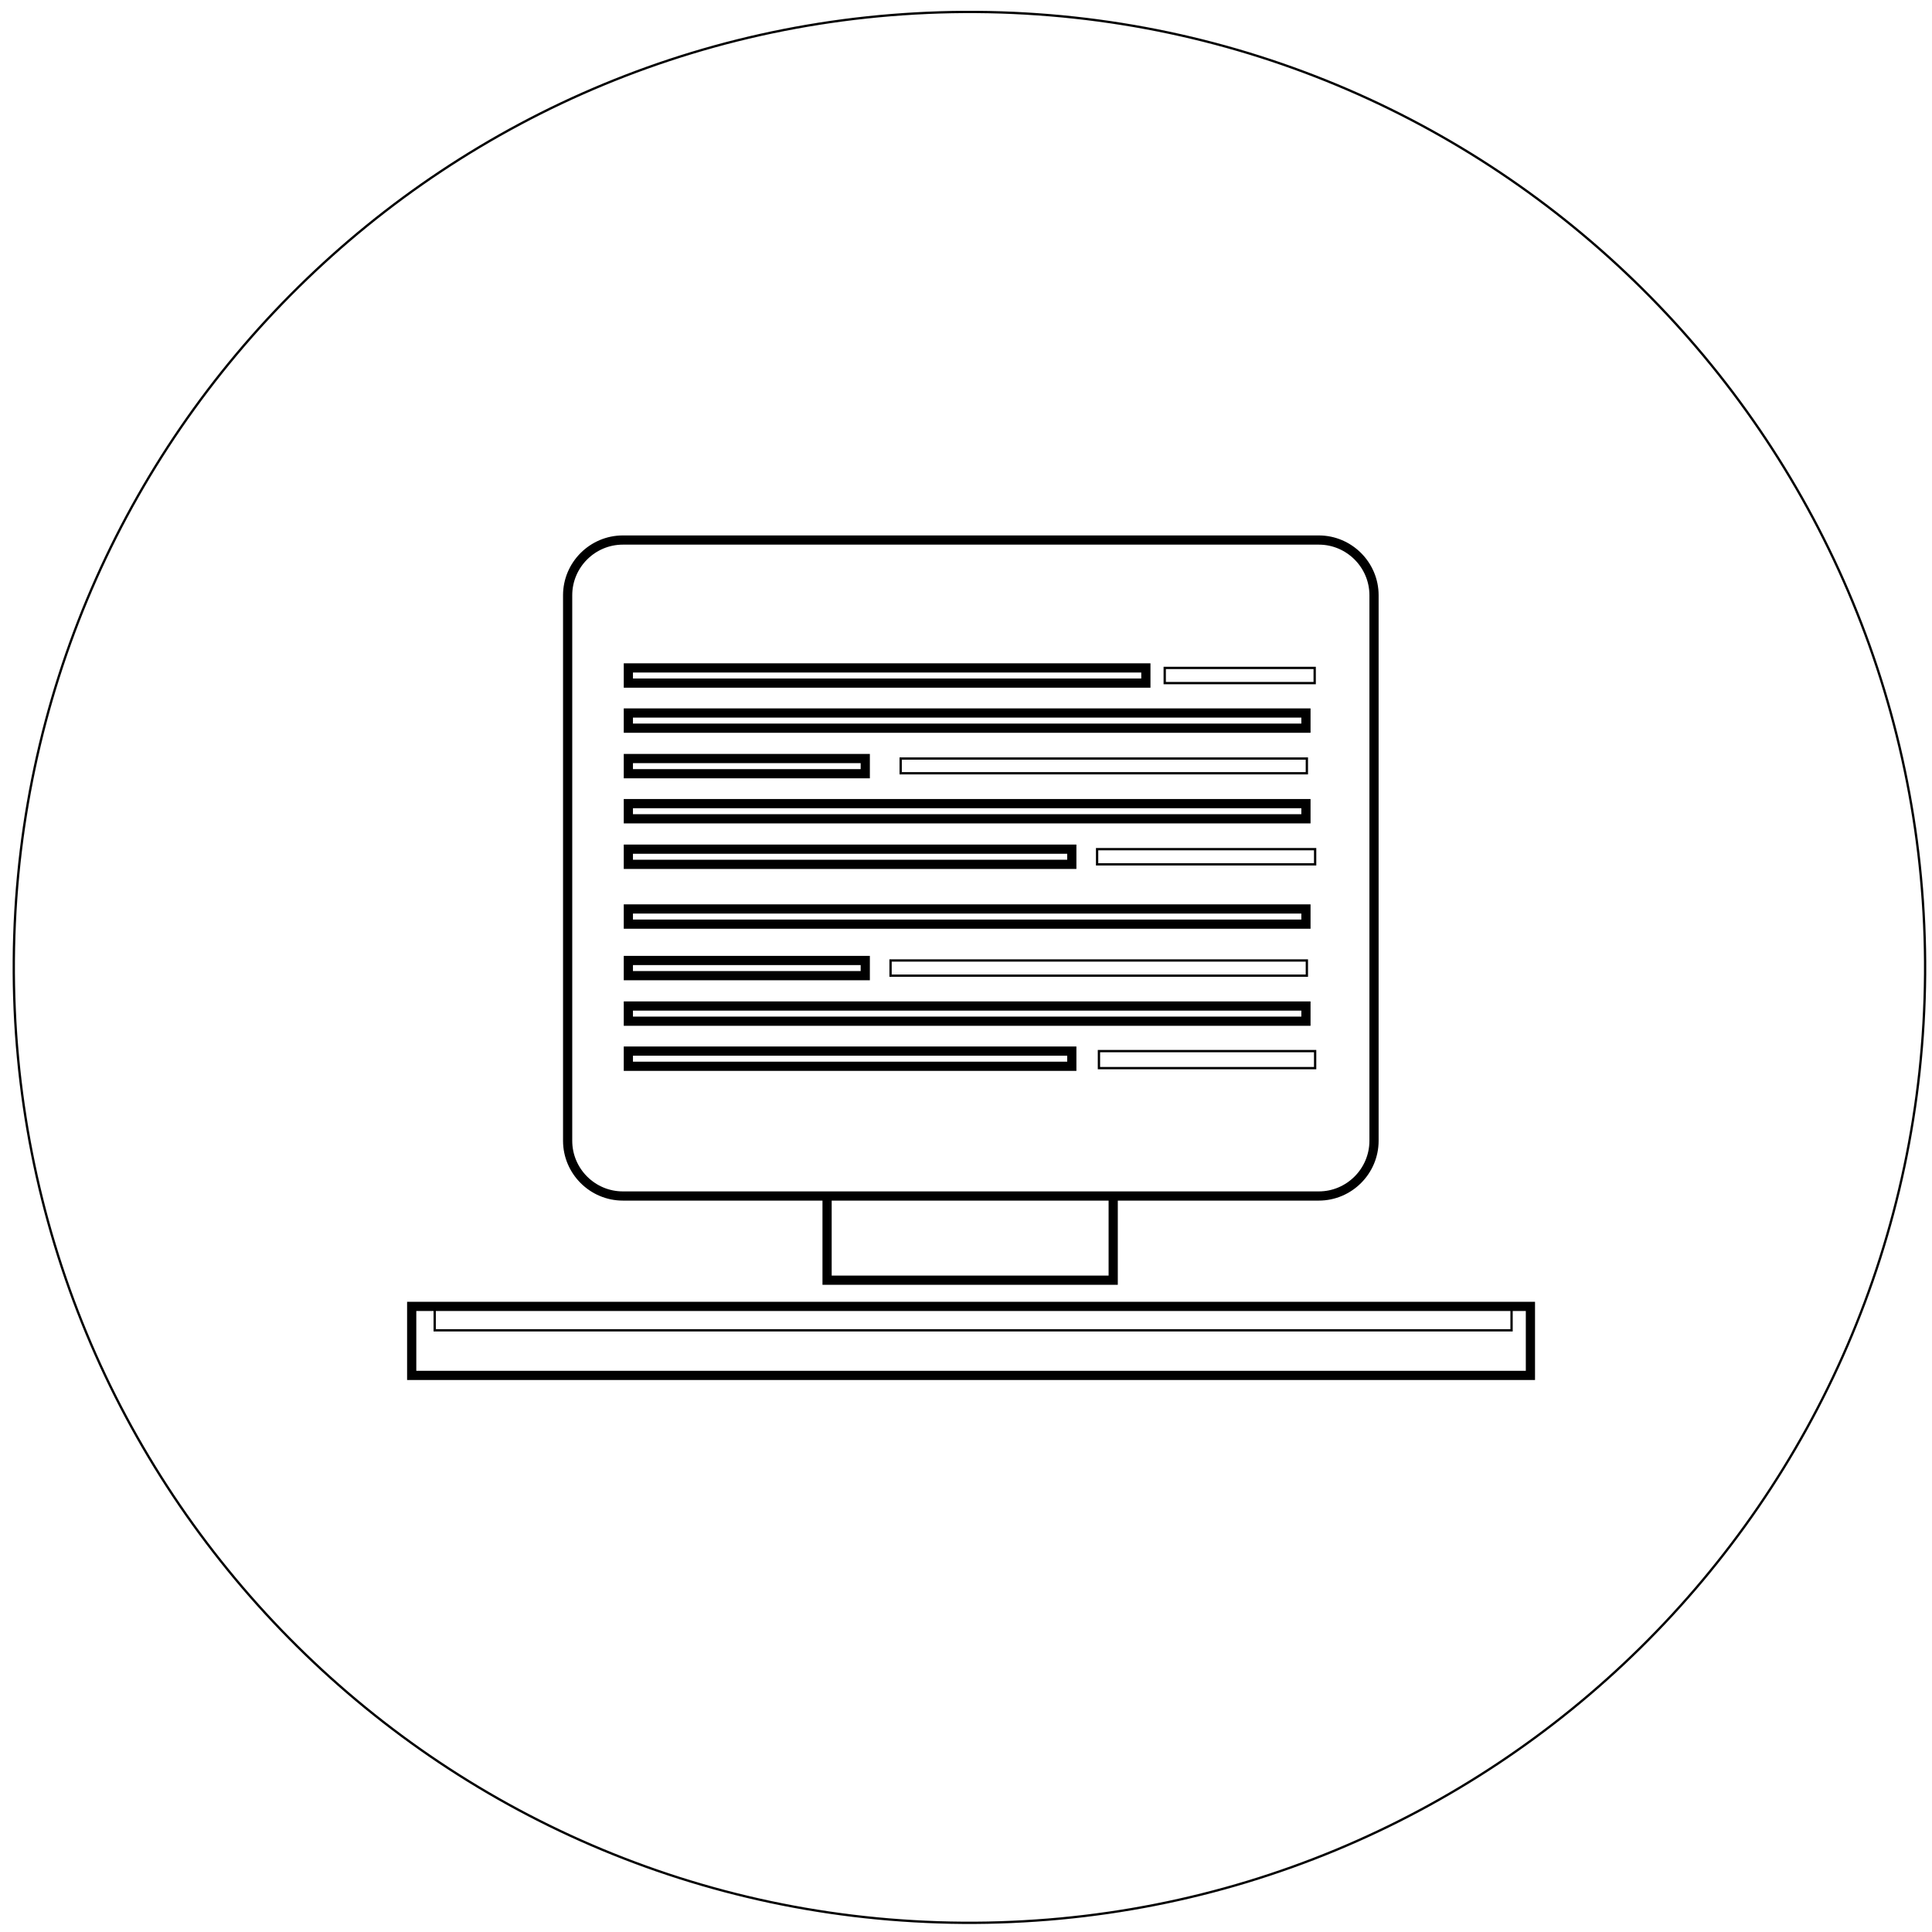
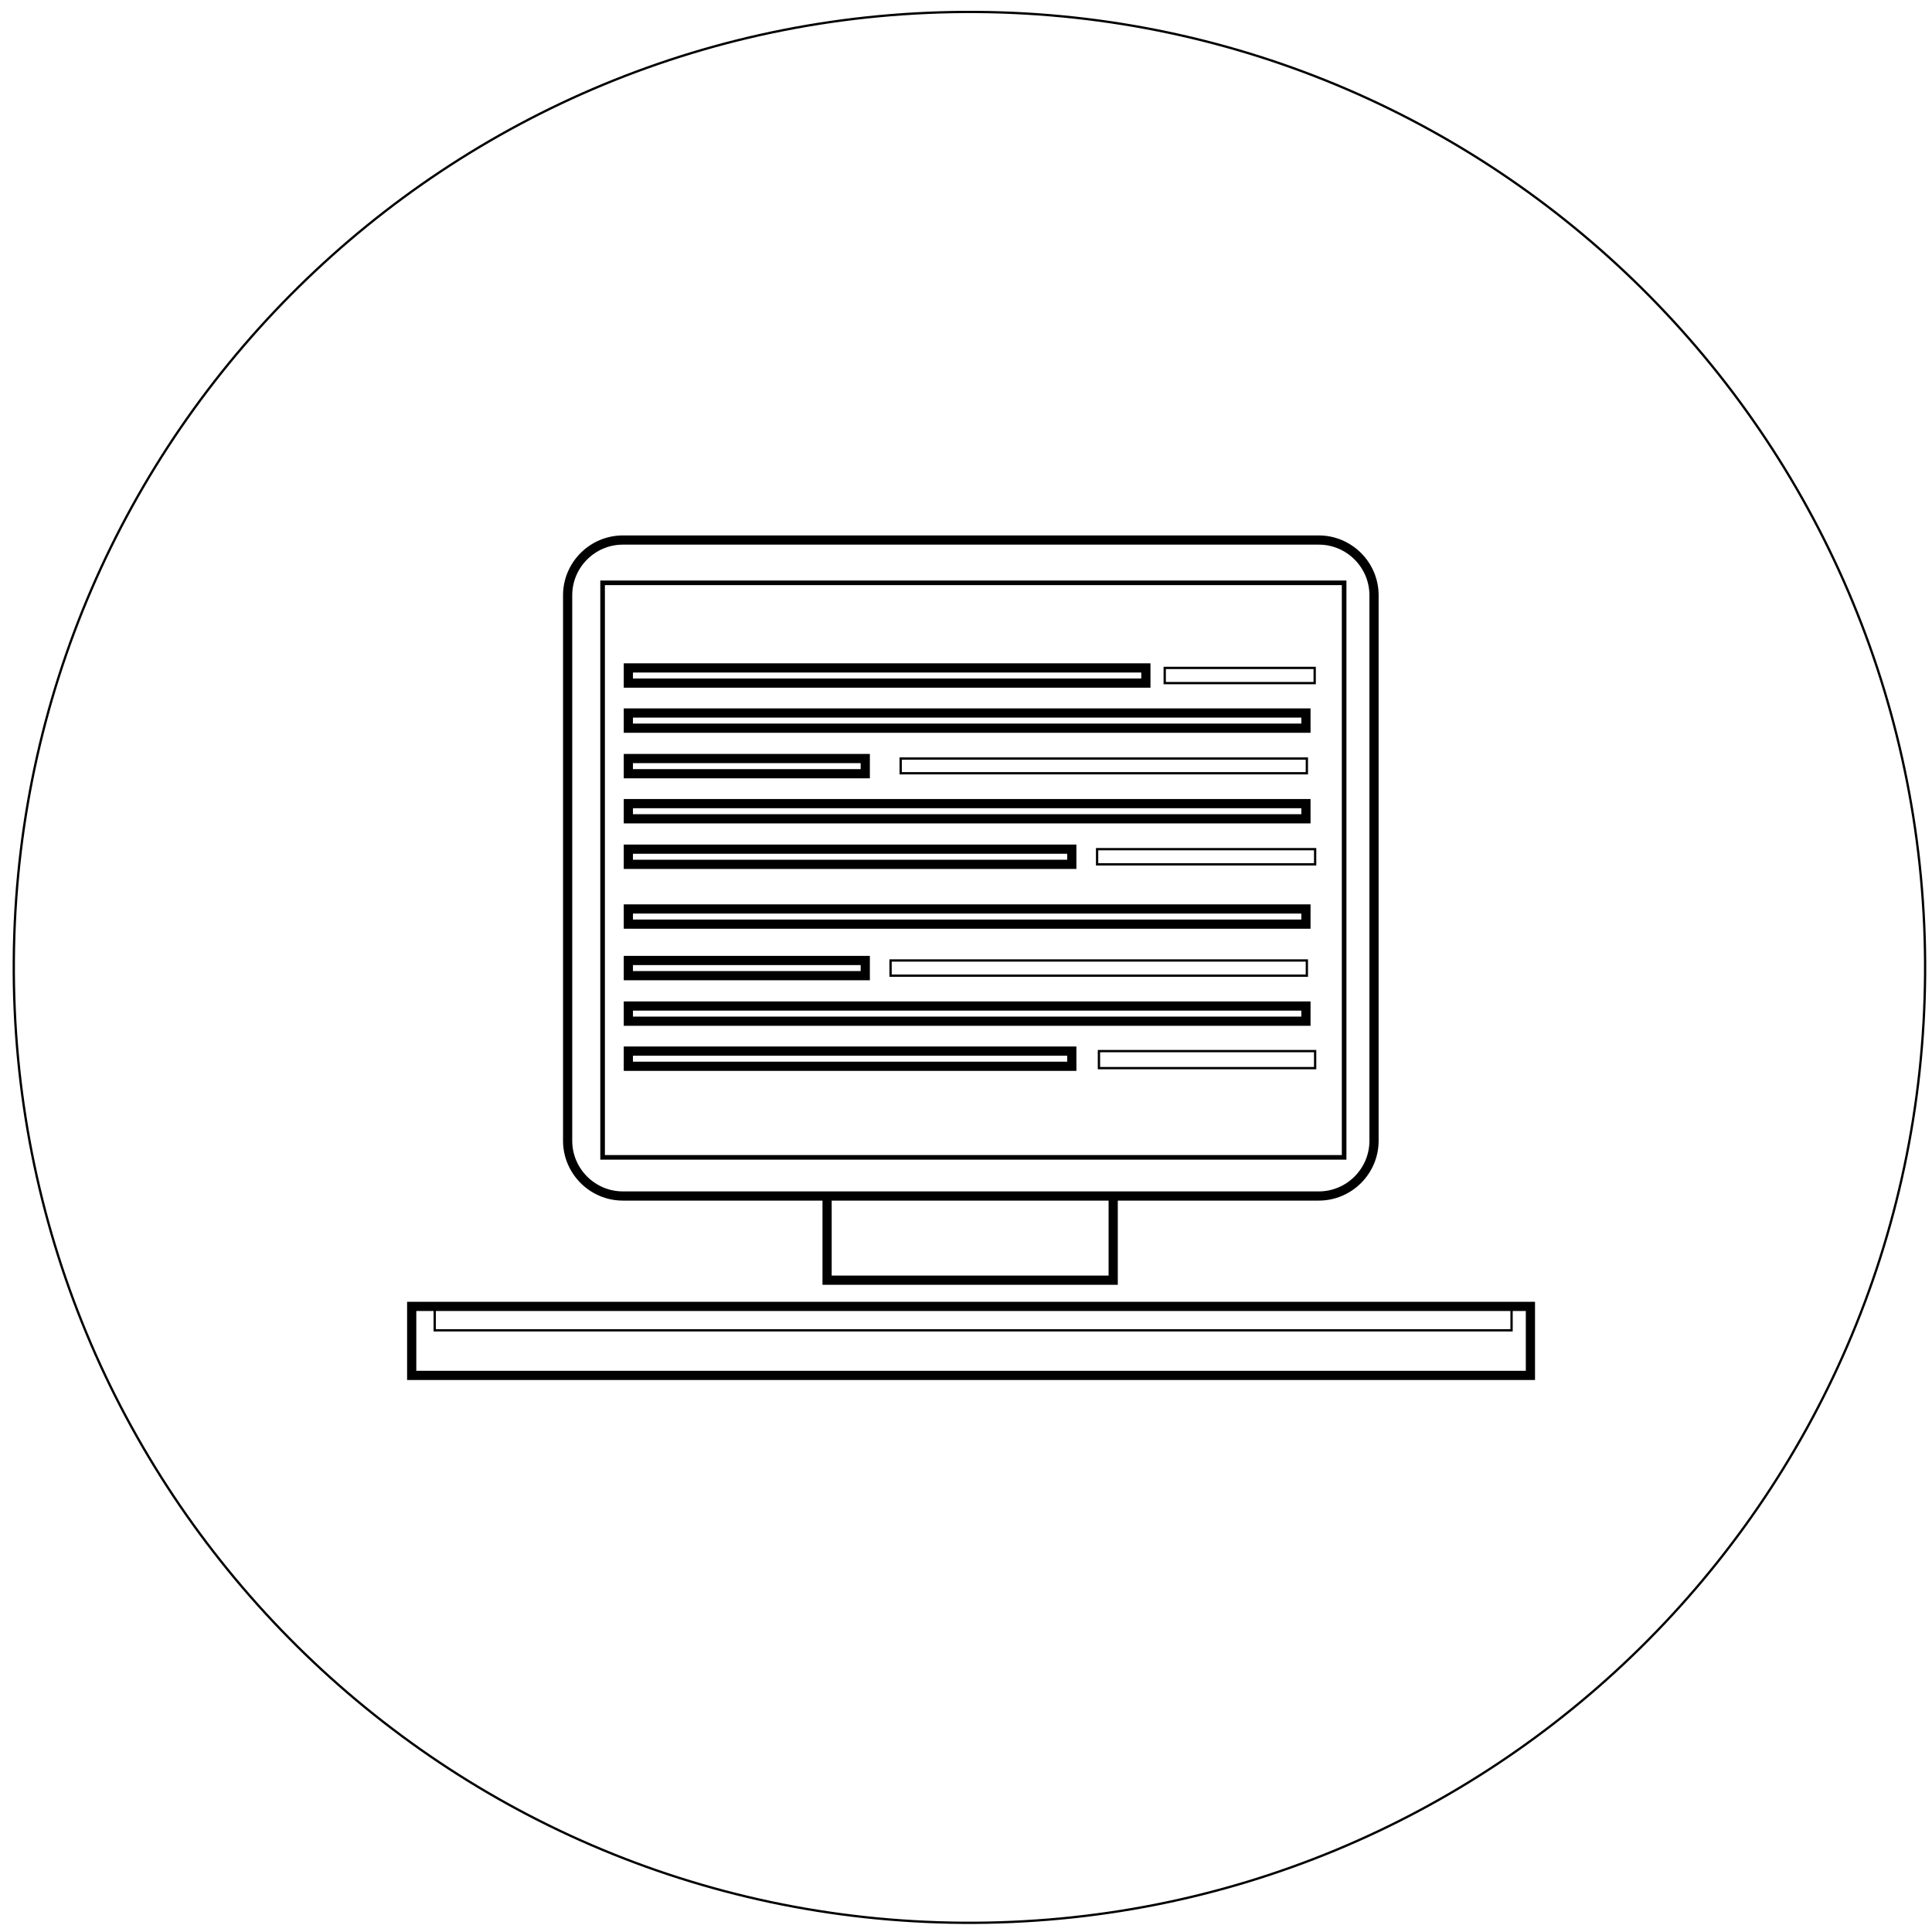
<svg xmlns="http://www.w3.org/2000/svg" version="1.1" id="Layer_1" x="0px" y="0px" viewBox="0 0 420 420" enable-background="new 0 0 420 420" xml:space="preserve">
  <path id="Keyboard_Outer" fill="none" stroke="#000000" stroke-width="2" stroke-miterlimit="10" d="M89.5,284h243.2v15H89.5V284z" />
  <path id="Keyboard_Inner" fill="none" stroke="#000000" stroke-width="0.5" stroke-miterlimit="10" d="M94.5,284v5.2h234.1V284" />
  <path id="Outer_Circle" fill="none" stroke="#000000" stroke-width="0.5" stroke-miterlimit="10" d="M212.3,2.6  c114.7,0.8,207,94.5,206.2,209.2c-0.8,114.7-94.5,207-209.2,206.2S2.2,323.5,3,208.8S97.5,1.8,212.3,2.6z" />
  <path id="Computer" fill="none" stroke="#000000" stroke-width="2" stroke-miterlimit="10" d="M286.7,117.4H135.4  c-6.6,0-12,5.4-12,12V248c0,6.6,5.4,12,12,12h44.4v18.3H242V260h44.7c6.6,0,12-5.4,12-12V129.4C298.7,122.8,293.3,117.4,286.7,117.4  z M179.9,260H242" />
+   <path id="Inner_Computer" fill="none" stroke="#000000" stroke-miterlimit="10" d="M292.2,251.6H131V126.7h161.2V251.6z" />
  <path fill="none" stroke="#000000" stroke-width="2" stroke-miterlimit="10" d="M136.6,145.2h112.5v3.3H136.6V145.2z" />
  <path fill="none" stroke="#000000" stroke-width="2" stroke-miterlimit="10" d="M136.6,155h147.3v3.3H136.6V155z" />
  <path fill="none" stroke="#000000" stroke-width="2" stroke-miterlimit="10" d="M136.6,164.9h51.5v3.3h-51.5V164.9z" />
  <path fill="none" stroke="#000000" stroke-width="2" stroke-miterlimit="10" d="M136.6,174.7h147.3v3.3H136.6V174.7z" />
  <path fill="none" stroke="#000000" stroke-width="2" stroke-miterlimit="10" d="M136.6,197.6h147.3v3.3H136.6V197.6z" />
  <path fill="none" stroke="#000000" stroke-width="2" stroke-miterlimit="10" d="M136.6,184.6H233v3.3h-96.4V184.6z" />
  <path fill="none" stroke="#000000" stroke-width="2" stroke-miterlimit="10" d="M136.6,208.8h51.5v3.3h-51.5V208.8z" />
  <path fill="none" stroke="#000000" stroke-width="2" stroke-miterlimit="10" d="M136.6,218.7h147.3v3.3H136.6V218.7z" />
  <path fill="none" stroke="#000000" stroke-width="2" stroke-miterlimit="10" d="M136.6,228.5H233v3.3h-96.4V228.5z" />
  <path fill="none" stroke="#000000" stroke-width="0.5" stroke-miterlimit="10" d="M238.5,184.6h47.4v3.3h-47.4V184.6z" />
  <path fill="none" stroke="#000000" stroke-width="0.5" stroke-miterlimit="10" d="M193.6,208.8h90.5v3.3h-90.5V208.8z" />
  <path fill="none" stroke="#000000" stroke-width="0.5" stroke-miterlimit="10" d="M238.9,228.5h47v3.7h-47V228.5z" />
  <path fill="none" stroke="#000000" stroke-width="0.5" stroke-miterlimit="10" d="M253.2,145.2h32.6v3.3h-32.6V145.2z" />
  <path fill="none" stroke="#000000" stroke-width="0.5" stroke-miterlimit="10" d="M195.8,164.9h88.3v3.2h-88.3V164.9z" />
</svg>
